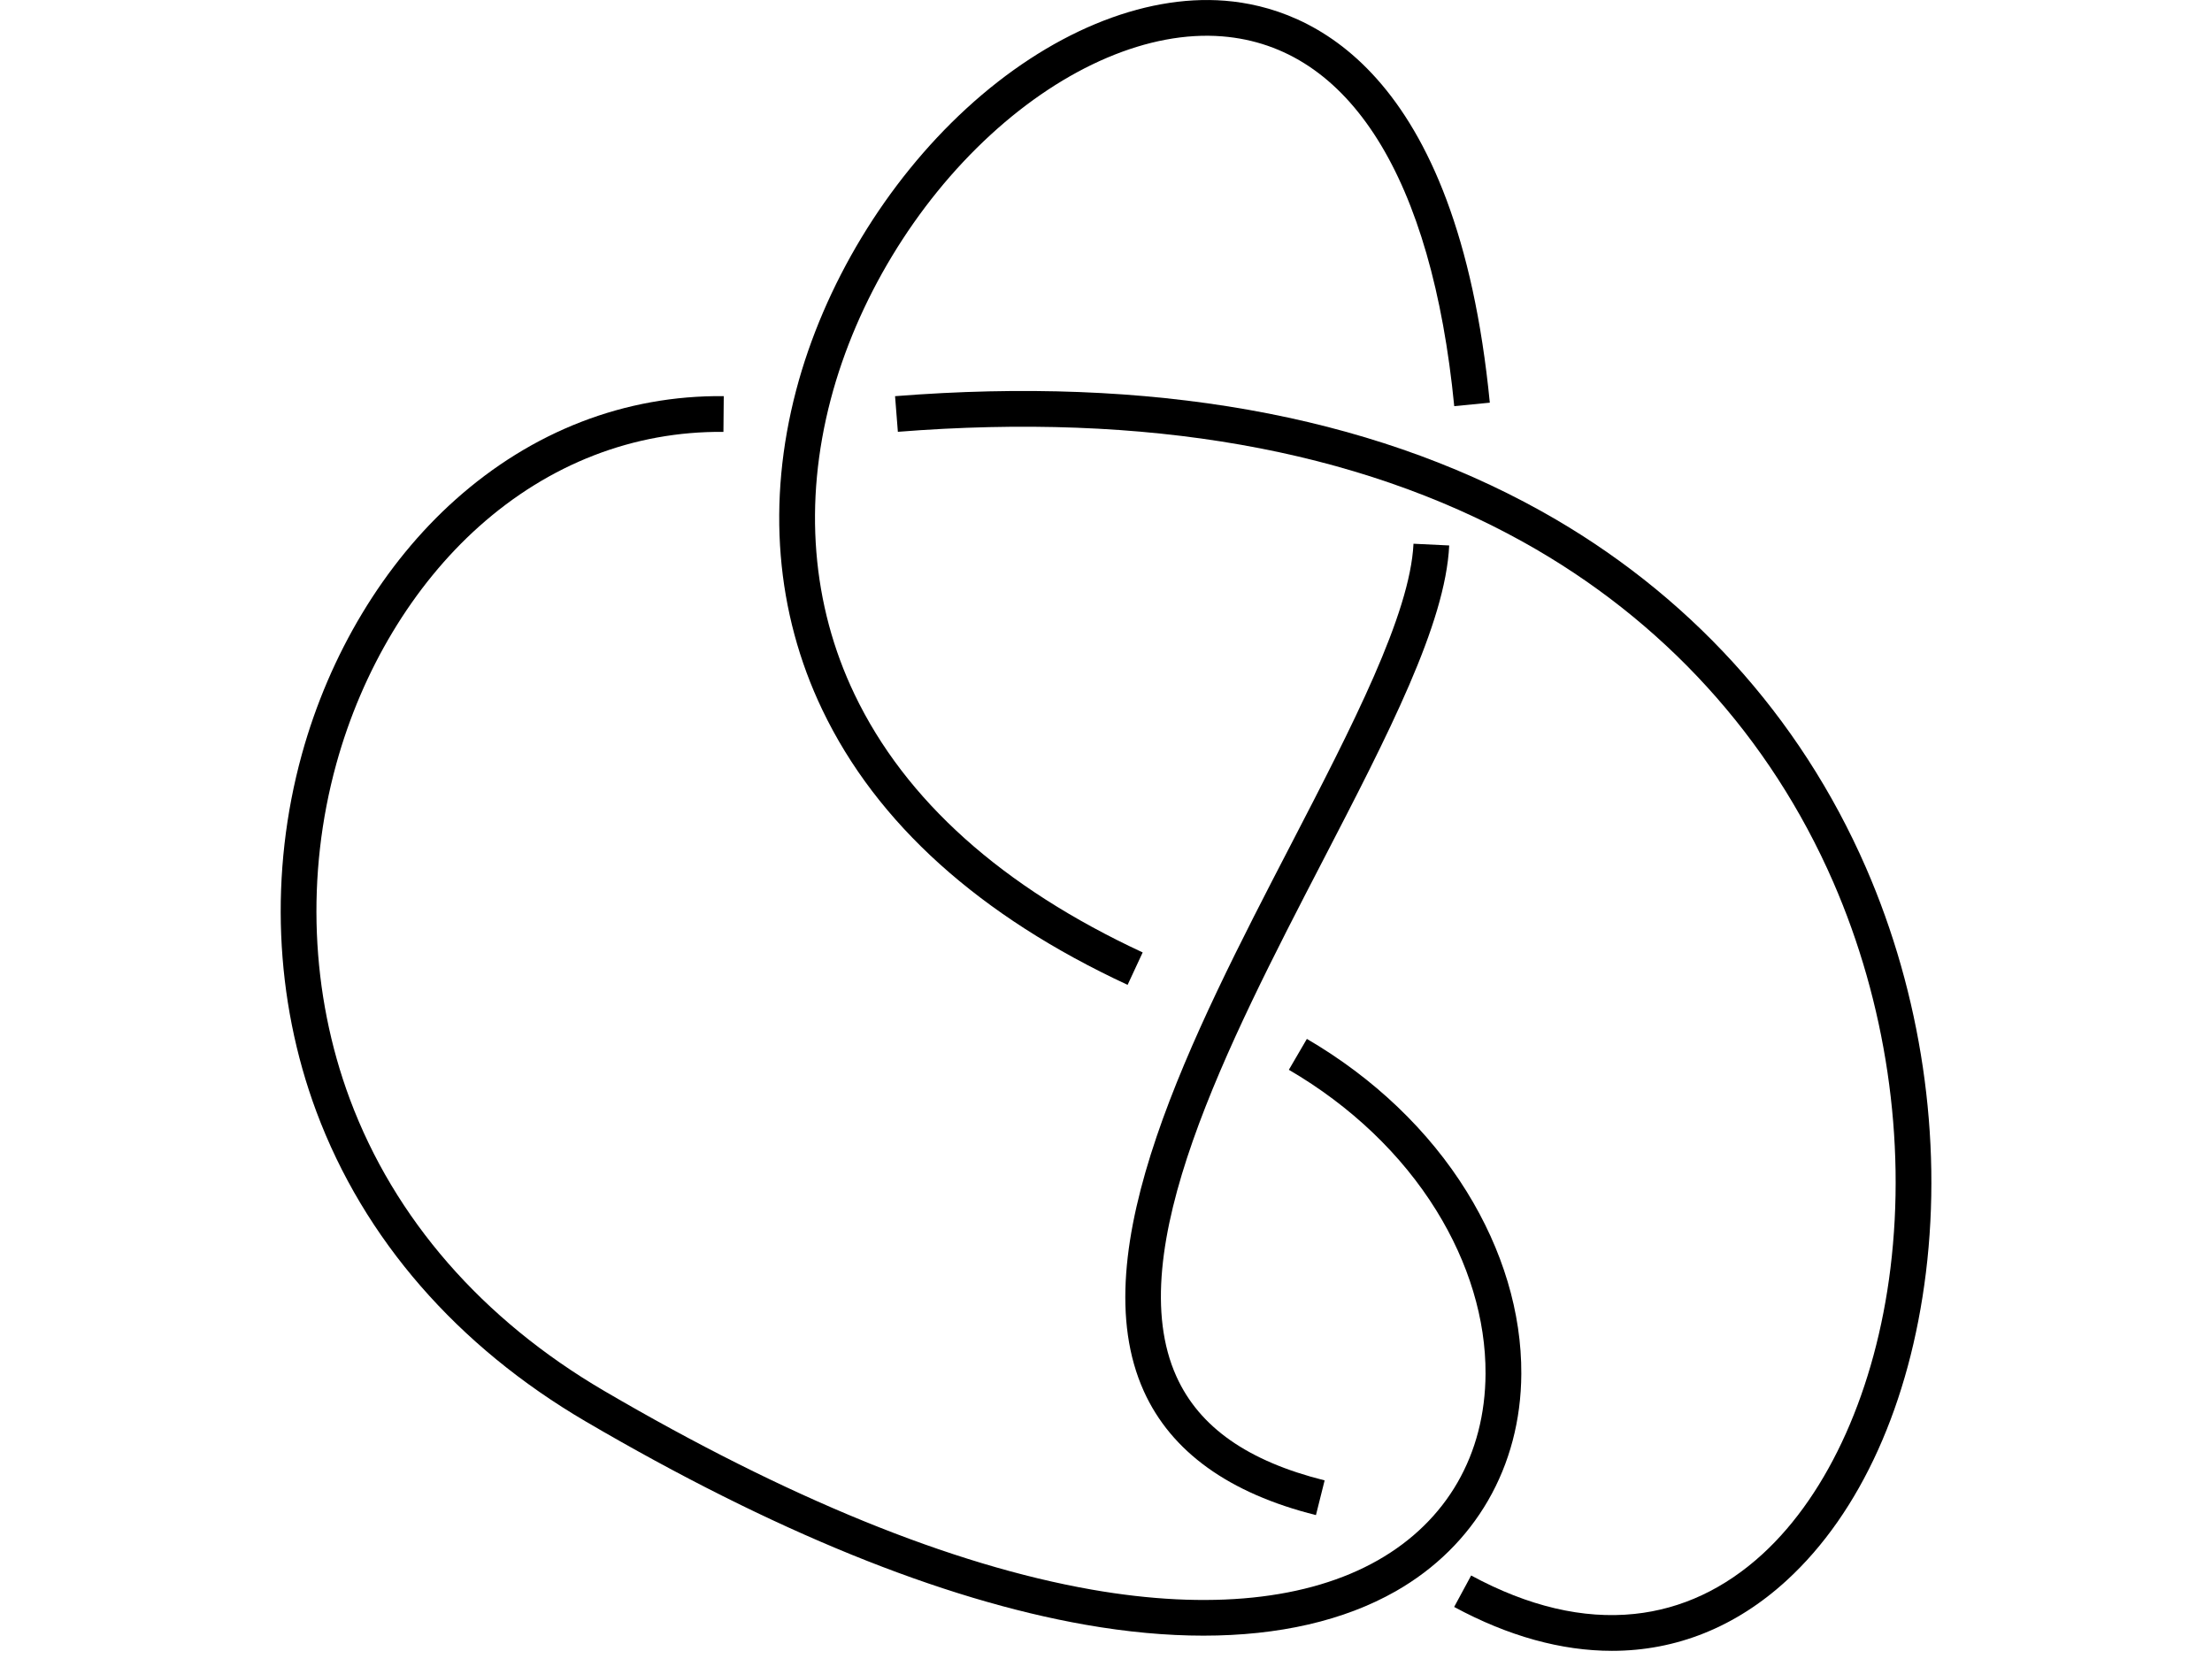
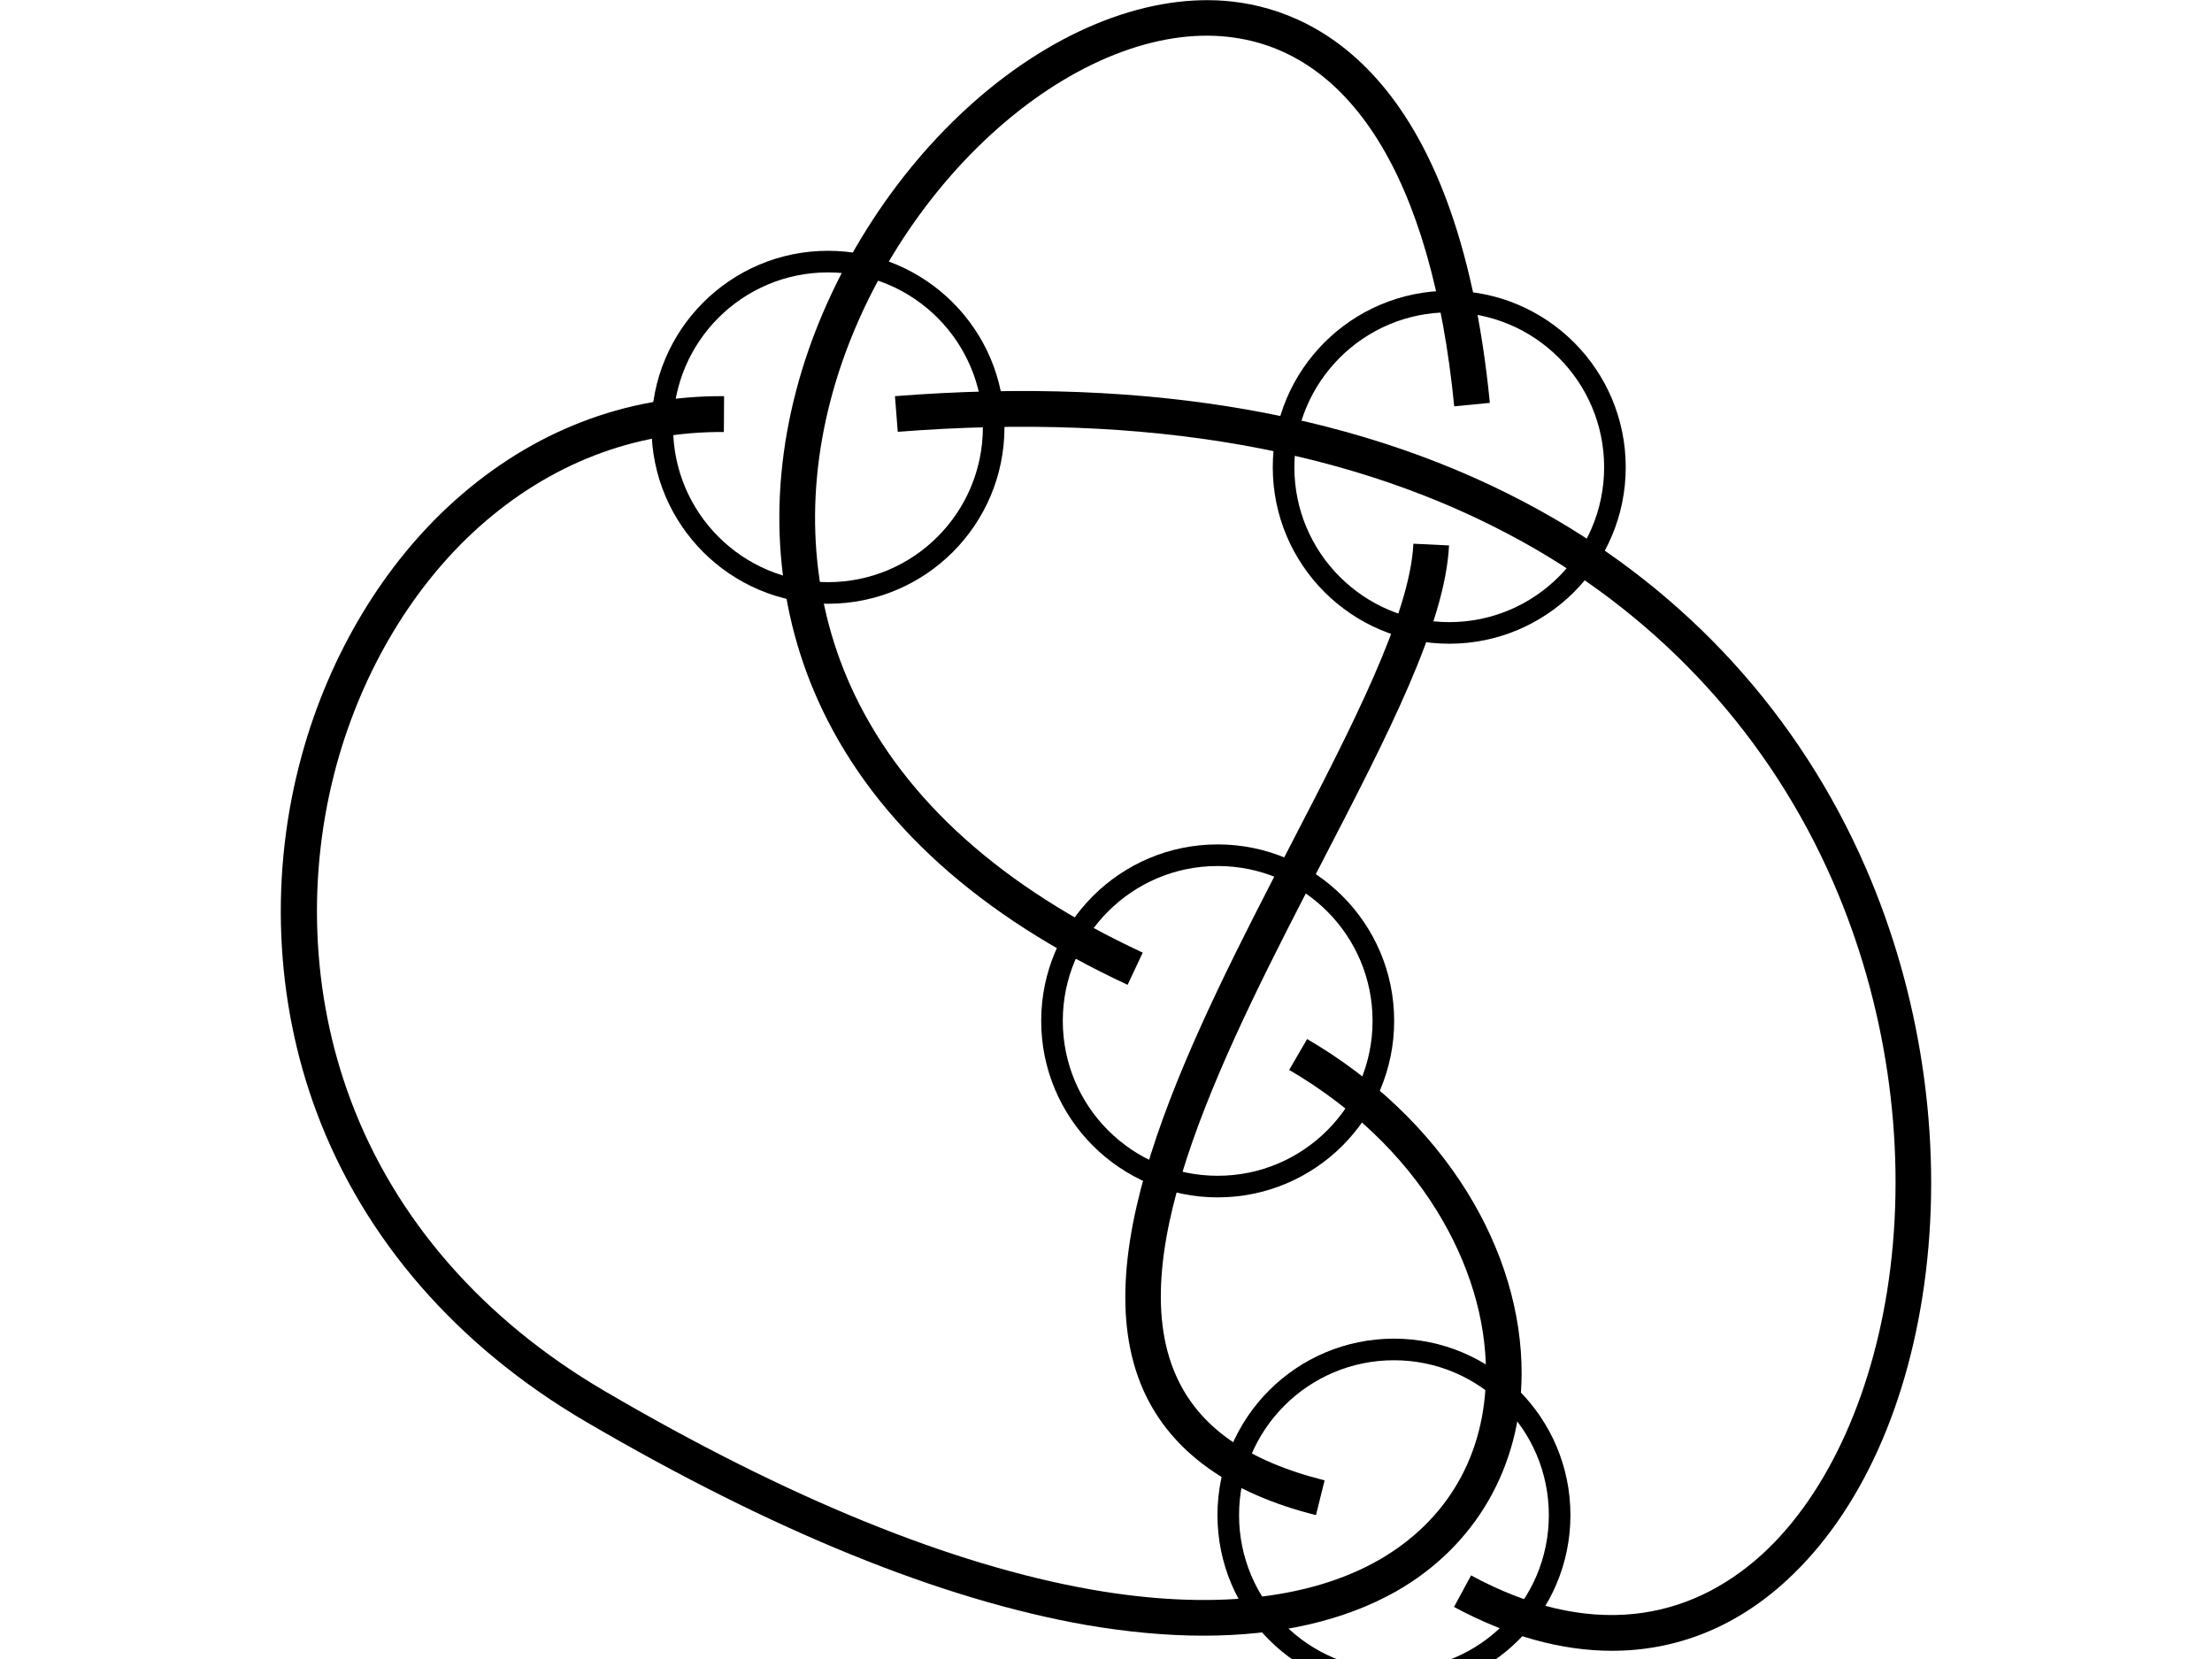
<svg xmlns="http://www.w3.org/2000/svg" version="1.1" id="Layer_1" x="0px" y="0px" viewBox="0 0 1024 768" style="enable-background:new 0 0 1024 768;" xml:space="preserve">
-   <path id="PATH1" d="M522,455.92c-68.59-31.87-116.14-74.71-141.33-127.33c-21.55-45.01-25.73-96.17-12.1-147.95  c12.82-48.68,41.55-96.22,78.83-130.44c37.86-34.75,81.49-52.92,119.7-49.86c39.28,3.14,107.43,31.5,122.58,186.07l-16.47,1.61  C662.85,82.34,624.7,21.55,565.78,16.83c-33.64-2.69-72.71,13.91-107.19,45.56c-35.01,32.13-61.98,76.77-74.01,122.46  c-12.62,47.94-8.81,95.17,11.02,136.59c23.49,49.07,68.36,89.26,133.38,119.47L522,455.92z" />
-   <path id="PATH2" d="M609.19,701.38c-40.24-10.06-67.04-29.36-79.68-57.36c-29.33-64.98,22.39-164.83,68.03-252.93  c28.4-54.83,55.22-106.62,56.81-139.38l16.53,0.8c-1.76,36.37-28.12,87.27-58.64,146.19c-43.9,84.76-93.66,180.84-67.64,238.51  c10.6,23.48,33.04,39.21,68.61,48.11L609.19,701.38z" />
-   <path id="PATH3" d="M746.23,764.22c-23.33,0-47.97-6.75-73.06-20.32l7.87-14.56c26.43,14.3,51.88,20.28,75.62,17.79  c21.8-2.29,41.78-11.65,59.39-27.82c30.7-28.2,52.24-76.39,59.1-132.23c7.29-59.33-2.12-122.83-26.5-178.78  c-29.2-67.03-78.86-121.47-143.6-157.44c-77.19-42.88-174.55-60.03-289.4-50.96l-1.3-16.5c118.15-9.33,218.65,8.5,298.74,52.99  c67.95,37.75,120.07,94.91,150.73,165.3c25.54,58.63,35.4,125.18,27.75,187.41c-7.44,60.56-30.28,111.14-64.33,142.4  C803.56,753.26,775.95,764.22,746.23,764.22z" />
-   <path id="PATH4" d="M557.11,757.19c-17.15,0-35.42-1.68-54.62-5.05c-66.91-11.75-144.71-43.39-231.23-94.03  c-59.65-34.92-102.81-84.55-124.8-143.52c-19.4-52.04-21.79-110.77-6.73-165.36c12.84-46.53,38.04-88.37,70.97-117.8  c35.62-31.84,78.61-48.51,124.35-48.05l-0.15,16.55c-41.58-0.37-80.68,14.79-113.18,43.84c-30.58,27.34-54.04,66.36-66.04,109.87  c-14.14,51.27-11.91,106.38,6.28,155.18c20.64,55.36,61.32,102.04,117.65,135.02c84.82,49.65,160.76,80.61,225.73,92.02  c54.38,9.55,100.24,4.84,132.61-13.62c31.9-18.19,49.57-48.85,49.75-86.32c0.12-25.17-7.76-51.31-22.79-75.58  c-16.05-25.91-39.65-48.42-68.26-65.1l8.34-14.3c30.94,18.04,56.53,42.48,74,70.69c16.67,26.91,25.41,56.09,25.27,84.37  c-0.21,43.01-21.39,79.68-58.11,100.62C622.18,750.27,591.96,757.19,557.11,757.19z" />
+   <style type="text/css">
+ 	.st0{fill:none;stroke:#000000;stroke-width:10;stroke-miterlimit:10;}
+ </style>
+   <path id="PATH1" d="M522,455.9c-68.6-31.9-116.1-74.7-141.3-127.3c-21.5-45-25.7-96.2-12.1-147.9c12.8-48.7,41.5-96.2,78.8-130.4  c37.9-34.8,81.5-52.9,119.7-49.9c39.3,3.1,107.4,31.5,122.6,186.1l-16.5,1.6C662.8,82.3,624.7,21.5,565.8,16.8  c-33.6-2.7-72.7,13.9-107.2,45.6c-35,32.1-62,76.8-74,122.5c-12.6,47.9-8.8,95.2,11,136.6c23.5,49.1,68.4,89.3,133.4,119.5  L522,455.9z" />
+   <path id="PATH2" d="M609.2,701.4c-40.2-10.1-67-29.4-79.7-57.4c-29.3-65,22.4-164.8,68-252.9c28.4-54.8,55.2-106.6,56.8-139.4  l16.5,0.8c-1.8,36.4-28.1,87.3-58.6,146.2c-43.9,84.8-93.7,180.8-67.6,238.5c10.6,23.5,33,39.2,68.6,48.1L609.2,701.4z" />
+   <path id="PATH3" d="M746.2,764.2c-23.3,0-48-6.8-73.1-20.3l7.9-14.6c26.4,14.3,51.9,20.3,75.6,17.8c21.8-2.3,41.8-11.7,59.4-27.8  c30.7-28.2,52.2-76.4,59.1-132.2c7.3-59.3-2.1-122.8-26.5-178.8c-29.2-67-78.9-121.5-143.6-157.4c-77.2-42.9-174.5-60-289.4-51  l-1.3-16.5c118.1-9.3,218.6,8.5,298.7,53c68,37.7,120.1,94.9,150.7,165.3c25.5,58.6,35.4,125.2,27.8,187.4  c-7.4,60.6-30.3,111.1-64.3,142.4C803.6,753.3,776,764.2,746.2,764.2z" />
+   <path id="PATH4" d="M557.1,757.2c-17.2,0-35.4-1.7-54.6-5c-66.9-11.8-144.7-43.4-231.2-94c-59.6-34.9-102.8-84.5-124.8-143.5  c-19.4-52-21.8-110.8-6.7-165.4c12.8-46.5,38-88.4,71-117.8c35.6-31.8,78.6-48.5,124.4-48.1l-0.1,16.6  c-41.6-0.4-80.7,14.8-113.2,43.8c-30.6,27.3-54,66.4-66,109.9c-14.1,51.3-11.9,106.4,6.3,155.2c20.6,55.4,61.3,102,117.6,135  c84.8,49.7,160.8,80.6,225.7,92c54.4,9.5,100.2,4.8,132.6-13.6c31.9-18.2,49.6-48.8,49.8-86.3c0.1-25.2-7.8-51.3-22.8-75.6  c-16-25.9-39.7-48.4-68.3-65.1l8.3-14.3c30.9,18,56.5,42.5,74,70.7c16.7,26.9,25.4,56.1,25.3,84.4c-0.2,43-21.4,79.7-58.1,100.6  C622.2,750.3,592,757.2,557.1,757.2z" />
+   <circle class="st0" cx="670.9" cy="216.3" r="76.7" />
+   <circle class="st0" cx="563.7" cy="472.6" r="76.7" />
+   <circle class="st0" cx="645.3" cy="701.4" r="76.7" />
+   <circle class="st0" cx="383.3" cy="197.8" r="76.7" />
</svg>
